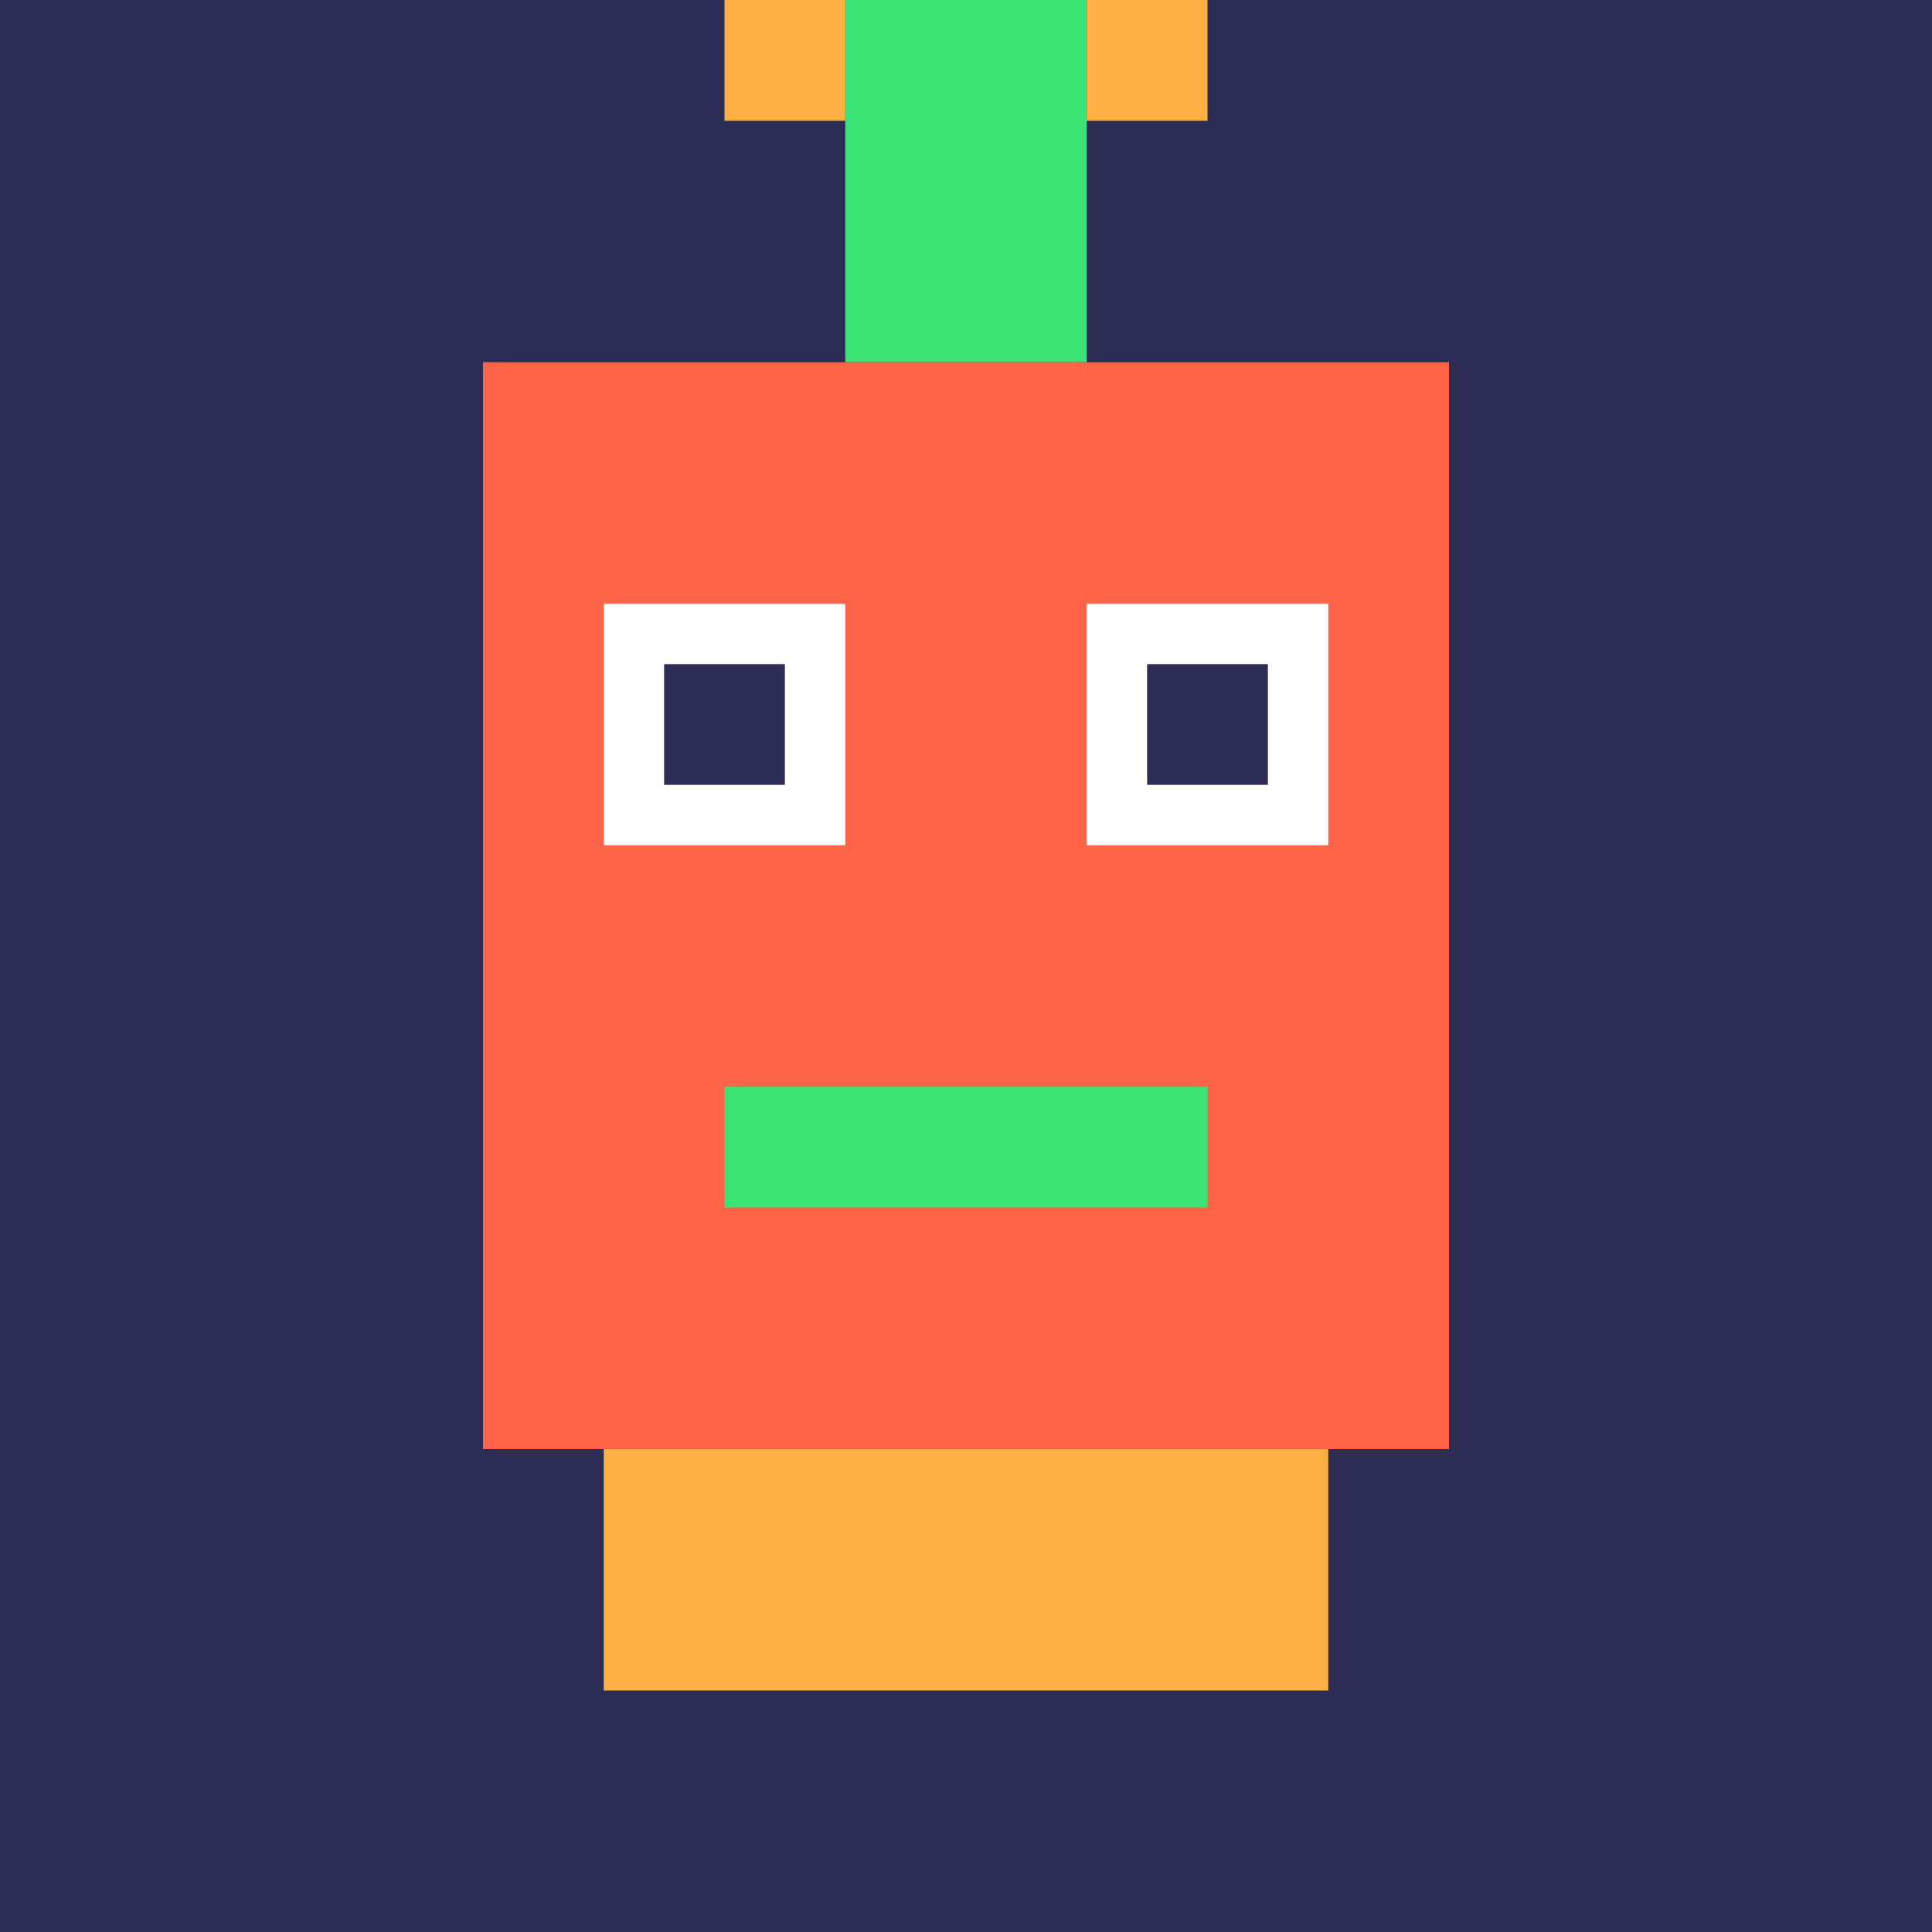
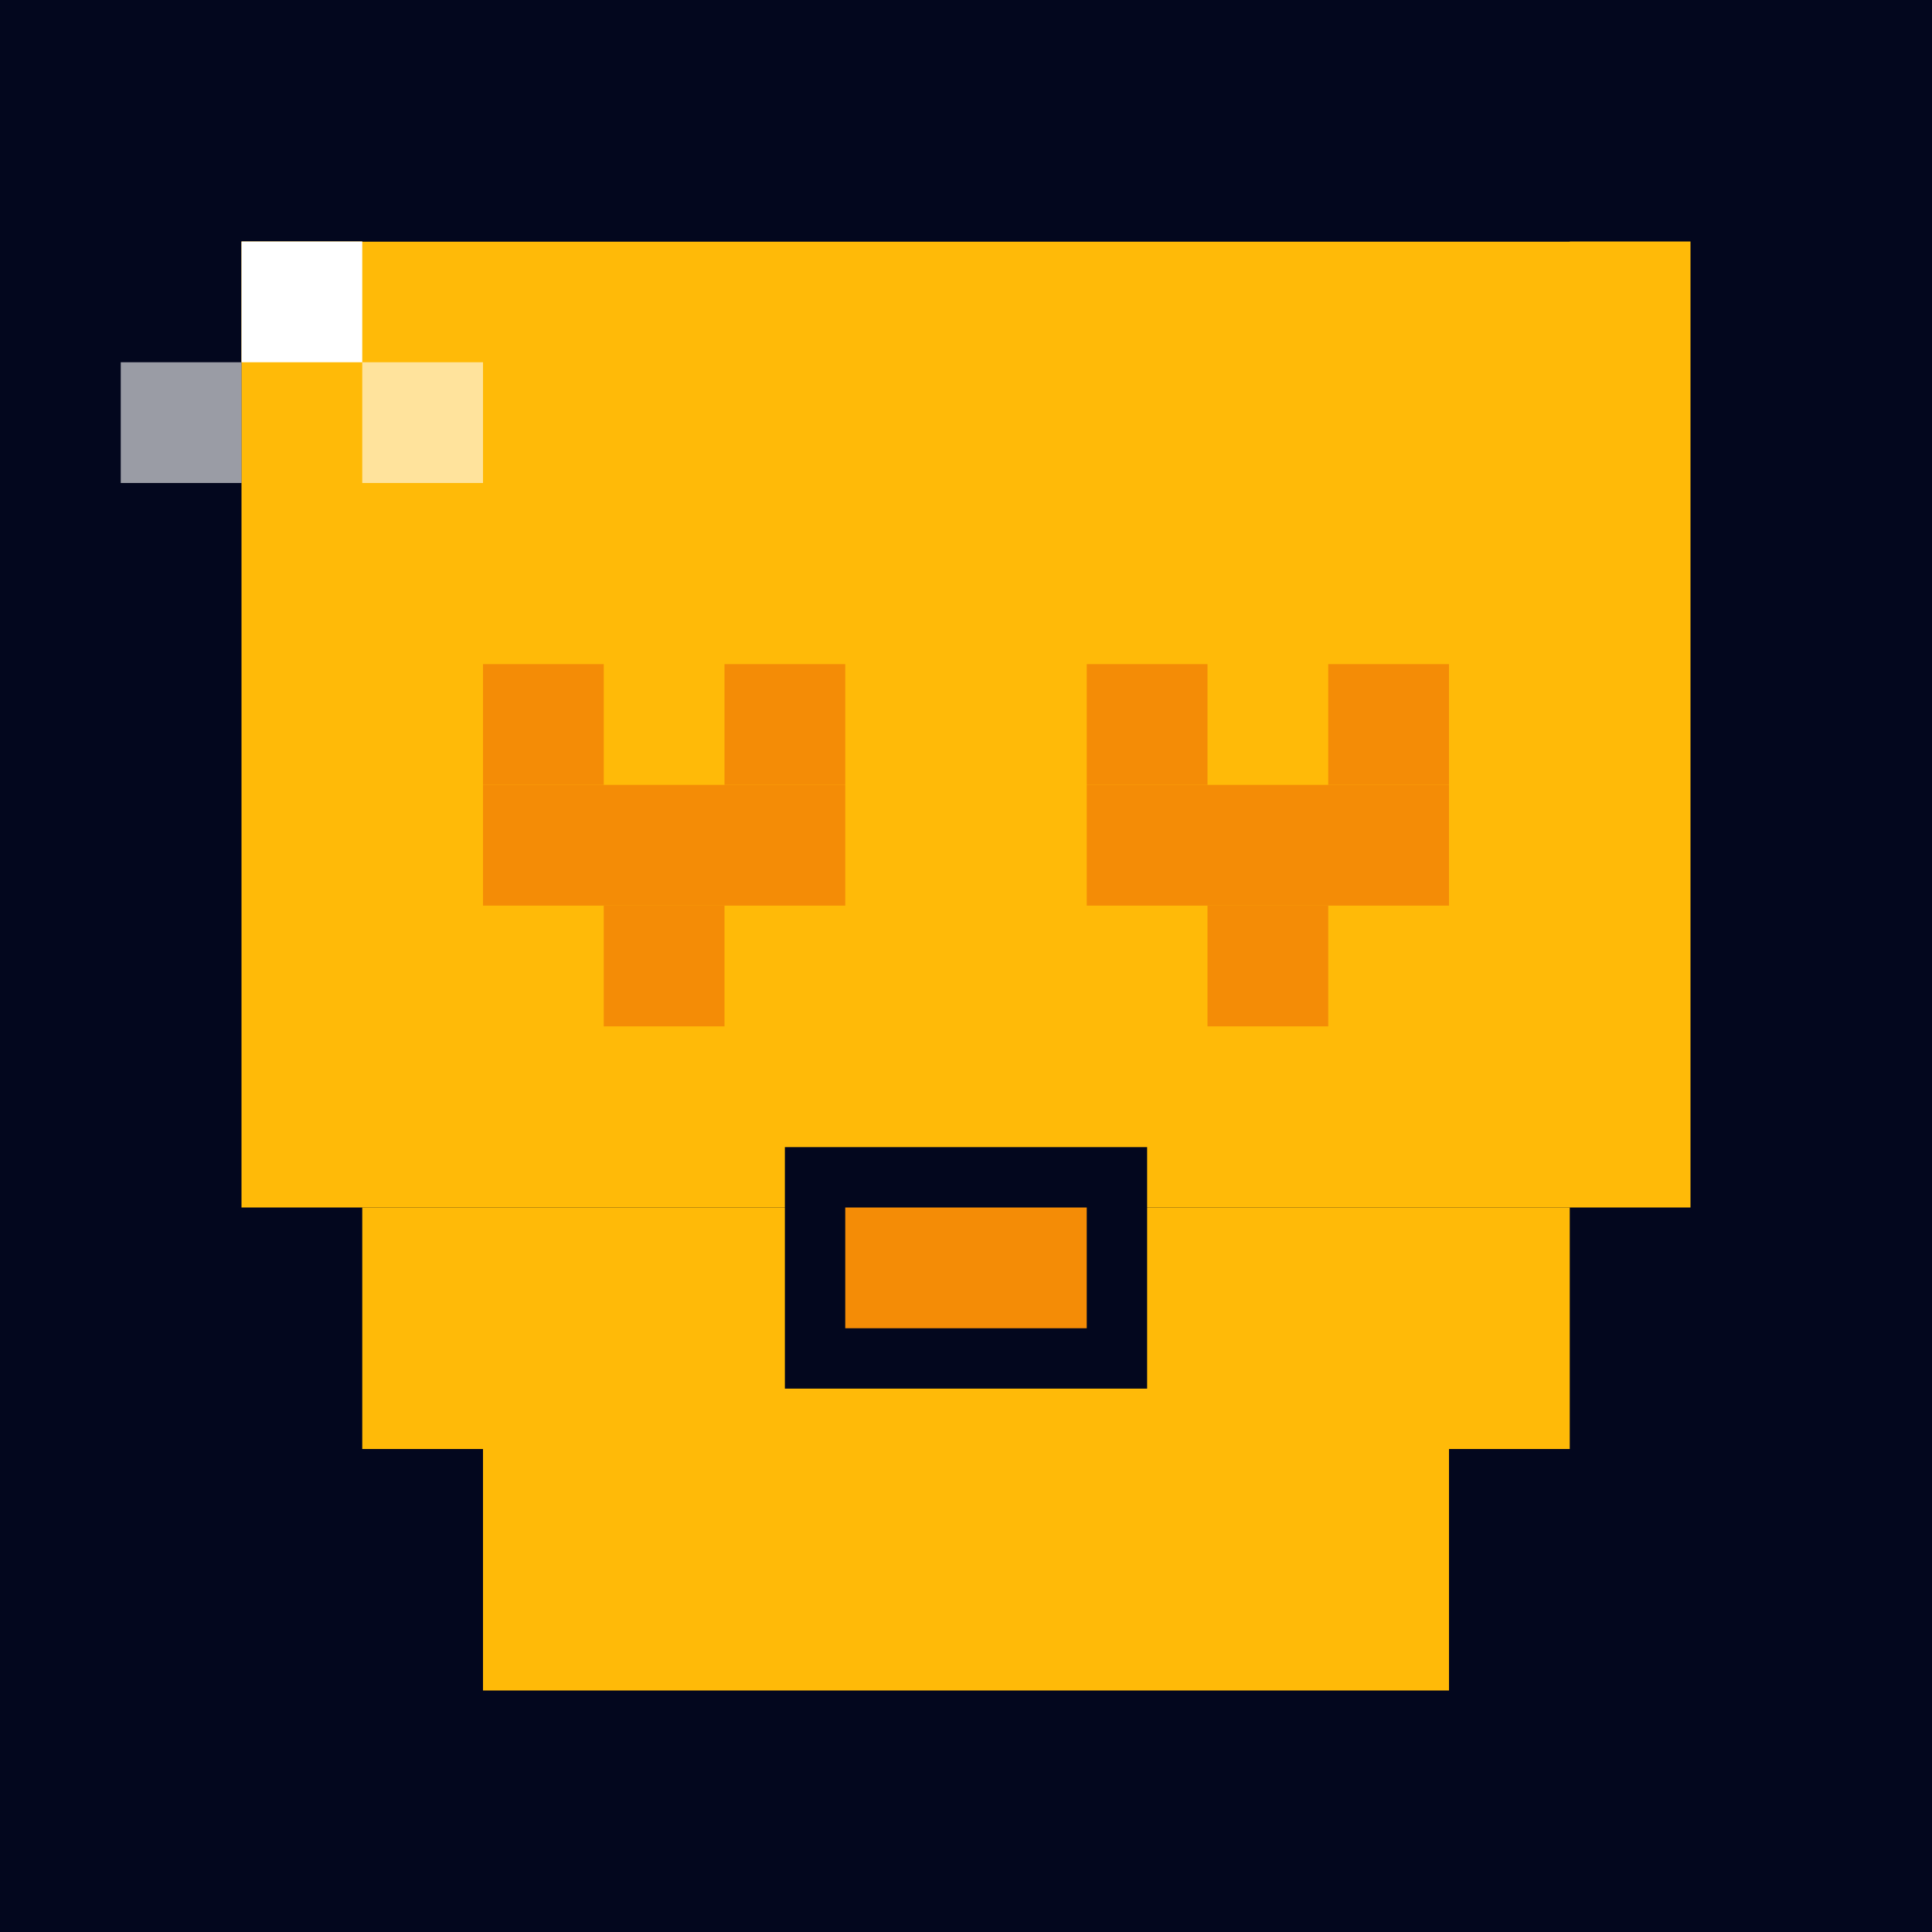
<svg xmlns="http://www.w3.org/2000/svg" viewBox="0 0 32 32">
-   <rect width="32" height="32" fill="#2c2c54" />
-   <rect x="14" y="0" width="4" height="6" fill="#3ae374" />
-   <rect x="12" y="0" width="2" height="2" fill="#ffb142" />
-   <rect x="18" y="0" width="2" height="2" fill="#ffb142" />
-   <rect x="8" y="6" width="16" height="18" fill="#ff6348" />
-   <rect x="10" y="10" width="4" height="4" fill="#fff" />
-   <rect x="18" y="10" width="4" height="4" fill="#fff" />
-   <rect x="11" y="11" width="2" height="2" fill="#2c2c54" />
-   <rect x="19" y="11" width="2" height="2" fill="#2c2c54" />
-   <rect x="12" y="18" width="8" height="2" fill="#3ae374" />
-   <rect x="10" y="24" width="12" height="4" fill="#ffb142" />
+   <rect width="32" height="32" fill="#03071e" />
+   <rect x="4" y="4" width="24" height="16" fill="#ffba08" />
+   <rect x="6" y="20" width="20" height="4" fill="#ffba08" />
+   <rect x="8" y="24" width="16" height="4" fill="#ffba08" />
+   <rect x="8" y="11" width="2" height="2" fill="#f48c06" />
+   <rect x="12" y="11" width="2" height="2" fill="#f48c06" />
+   <rect x="8" y="13" width="6" height="2" fill="#f48c06" />
+   <rect x="10" y="15" width="2" height="2" fill="#f48c06" />
+   <rect x="18" y="11" width="2" height="2" fill="#f48c06" />
+   <rect x="22" y="11" width="2" height="2" fill="#f48c06" />
+   <rect x="18" y="13" width="6" height="2" fill="#f48c06" />
+   <rect x="20" y="15" width="2" height="2" fill="#f48c06" />
+   <rect x="13" y="19" width="6" height="4" fill="#03071e" />
+   <rect x="14" y="20" width="4" height="2" fill="#f48c06" />
+   <rect x="6" y="2" width="20" height="2" fill="#03071e" />
+   <rect x="10" y="0" width="12" height="2" fill="#03071e" />
+   <rect x="12" y="-4" width="8" height="4" fill="#03071e" />
+   <rect x="14" y="-2" width="4" height="2" fill="#f48c06" />
+   <rect x="4" y="4" width="2" height="2" fill="#fff" />
+   <rect x="2" y="6" width="2" height="2" fill="#fff" opacity="0.6" />
+   <rect x="6" y="6" width="2" height="2" fill="#fff" opacity="0.6" />
</svg>
